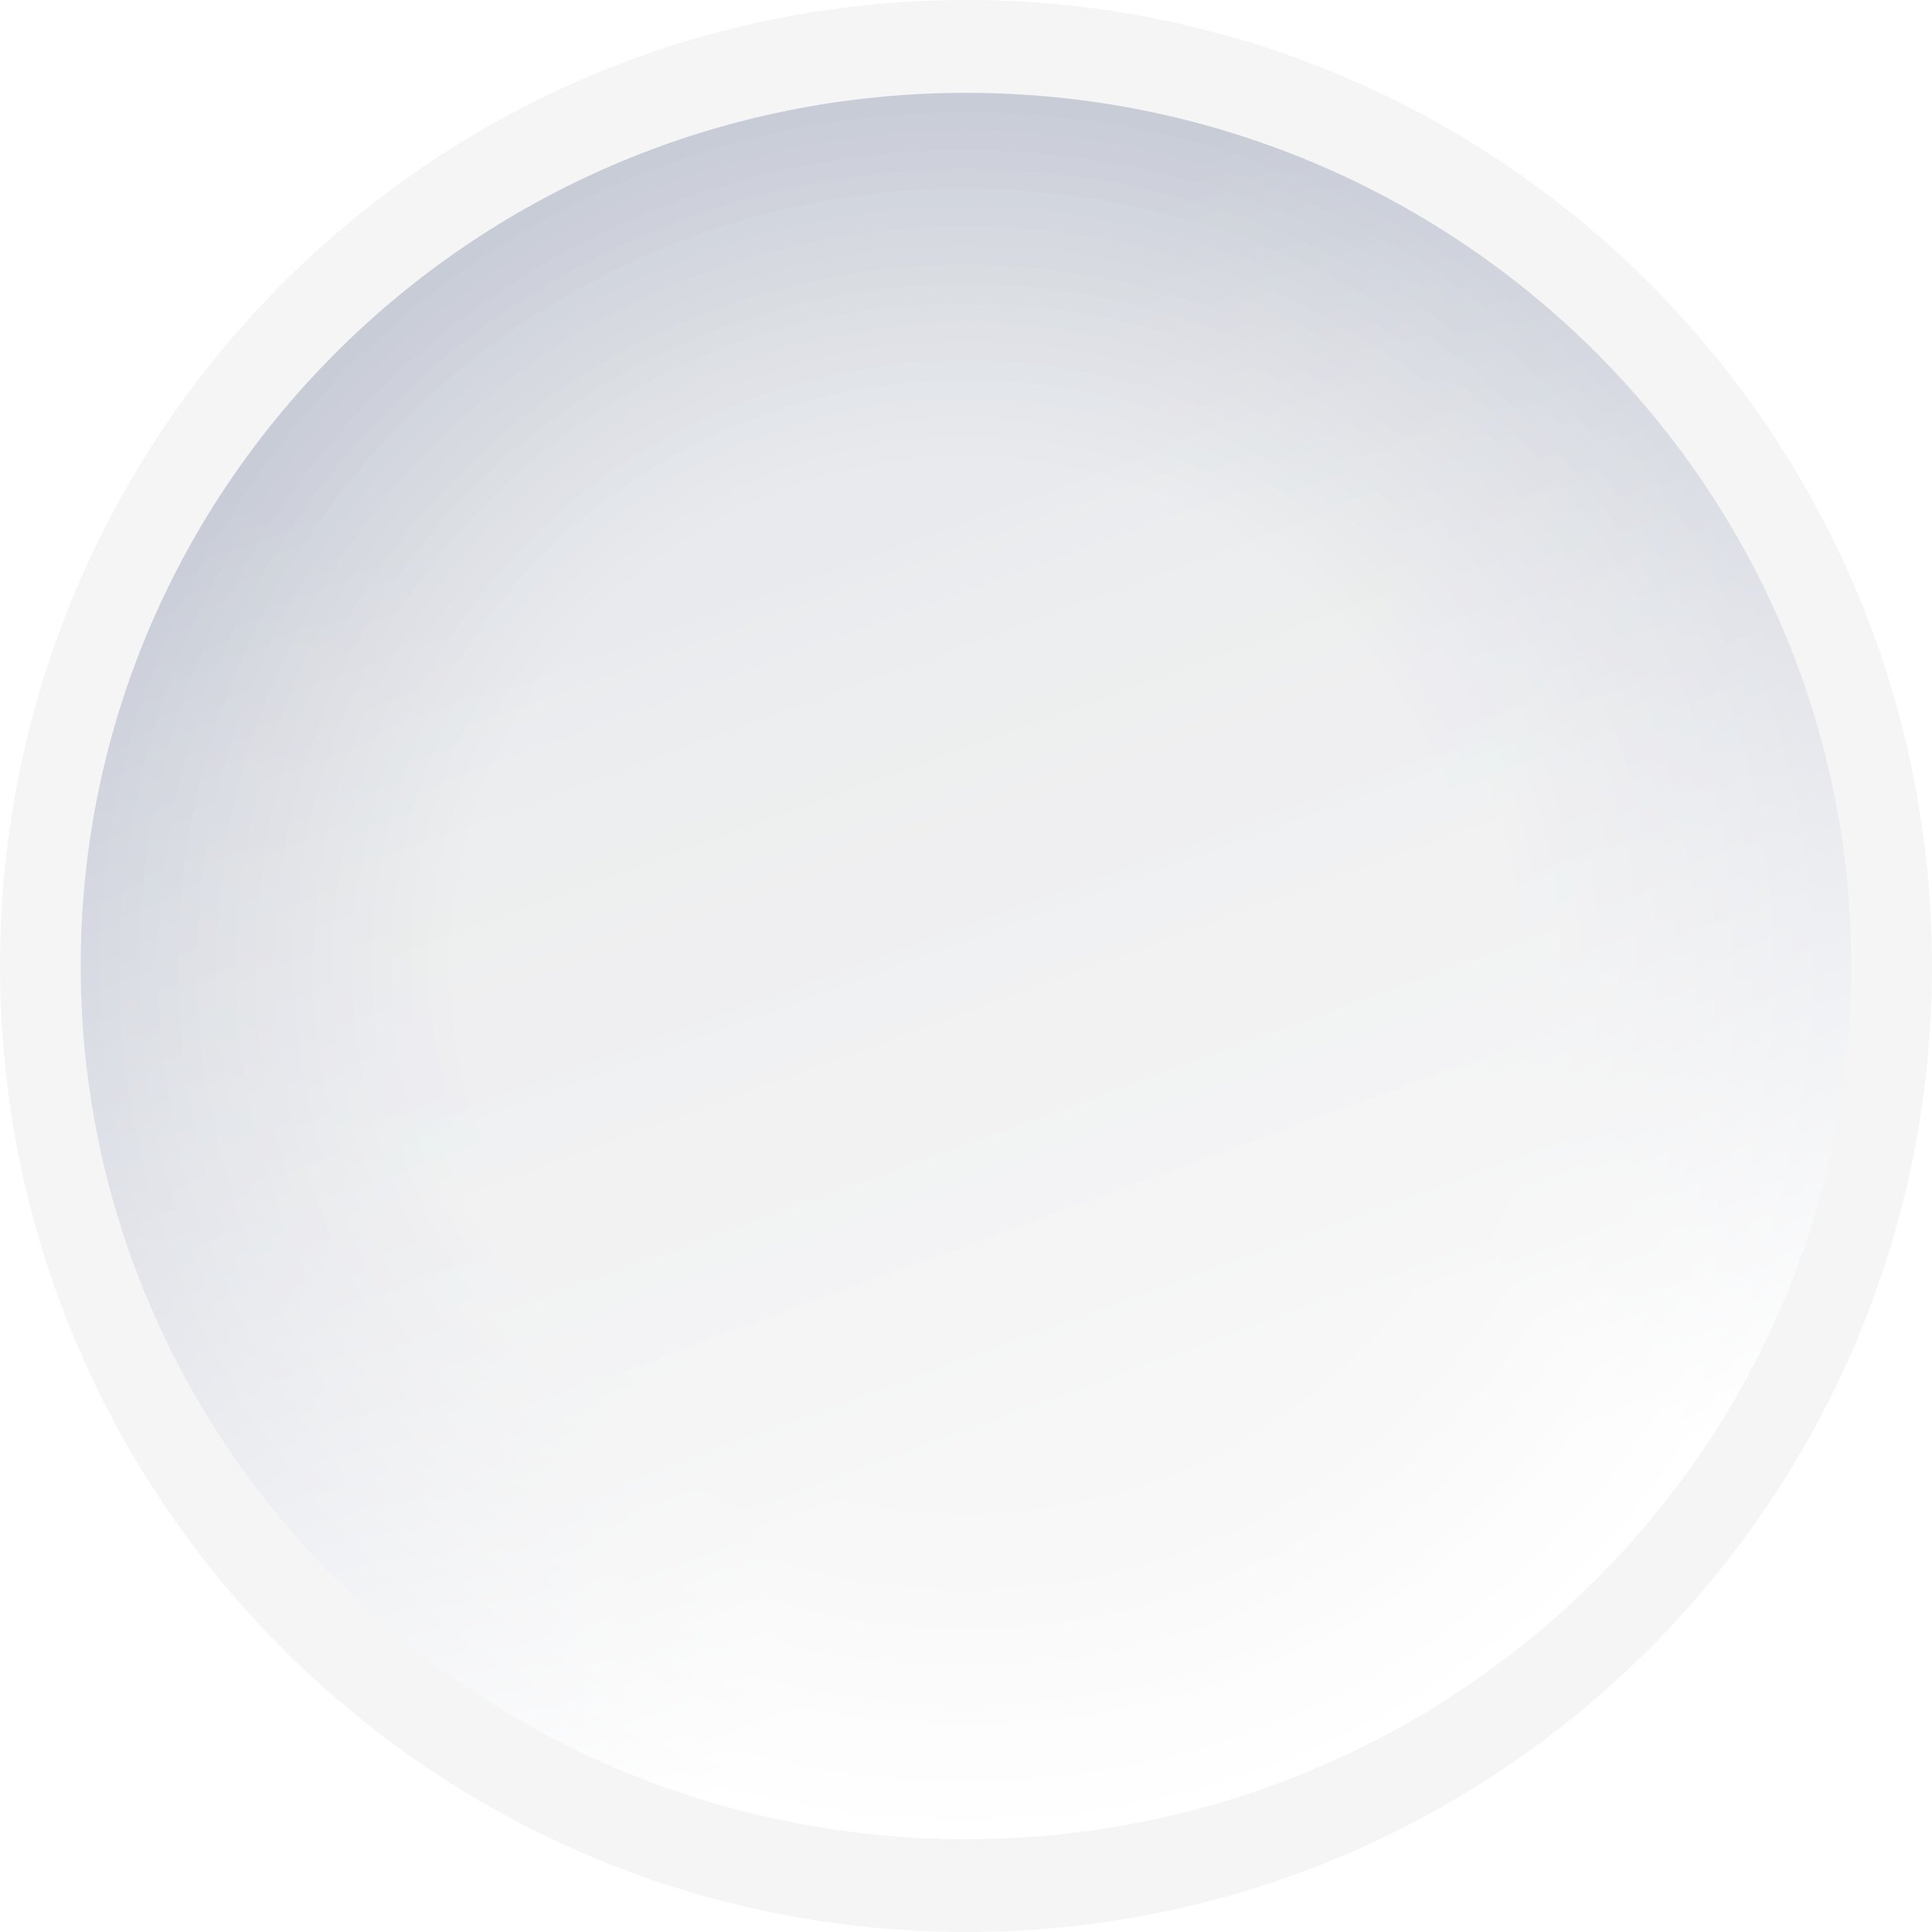
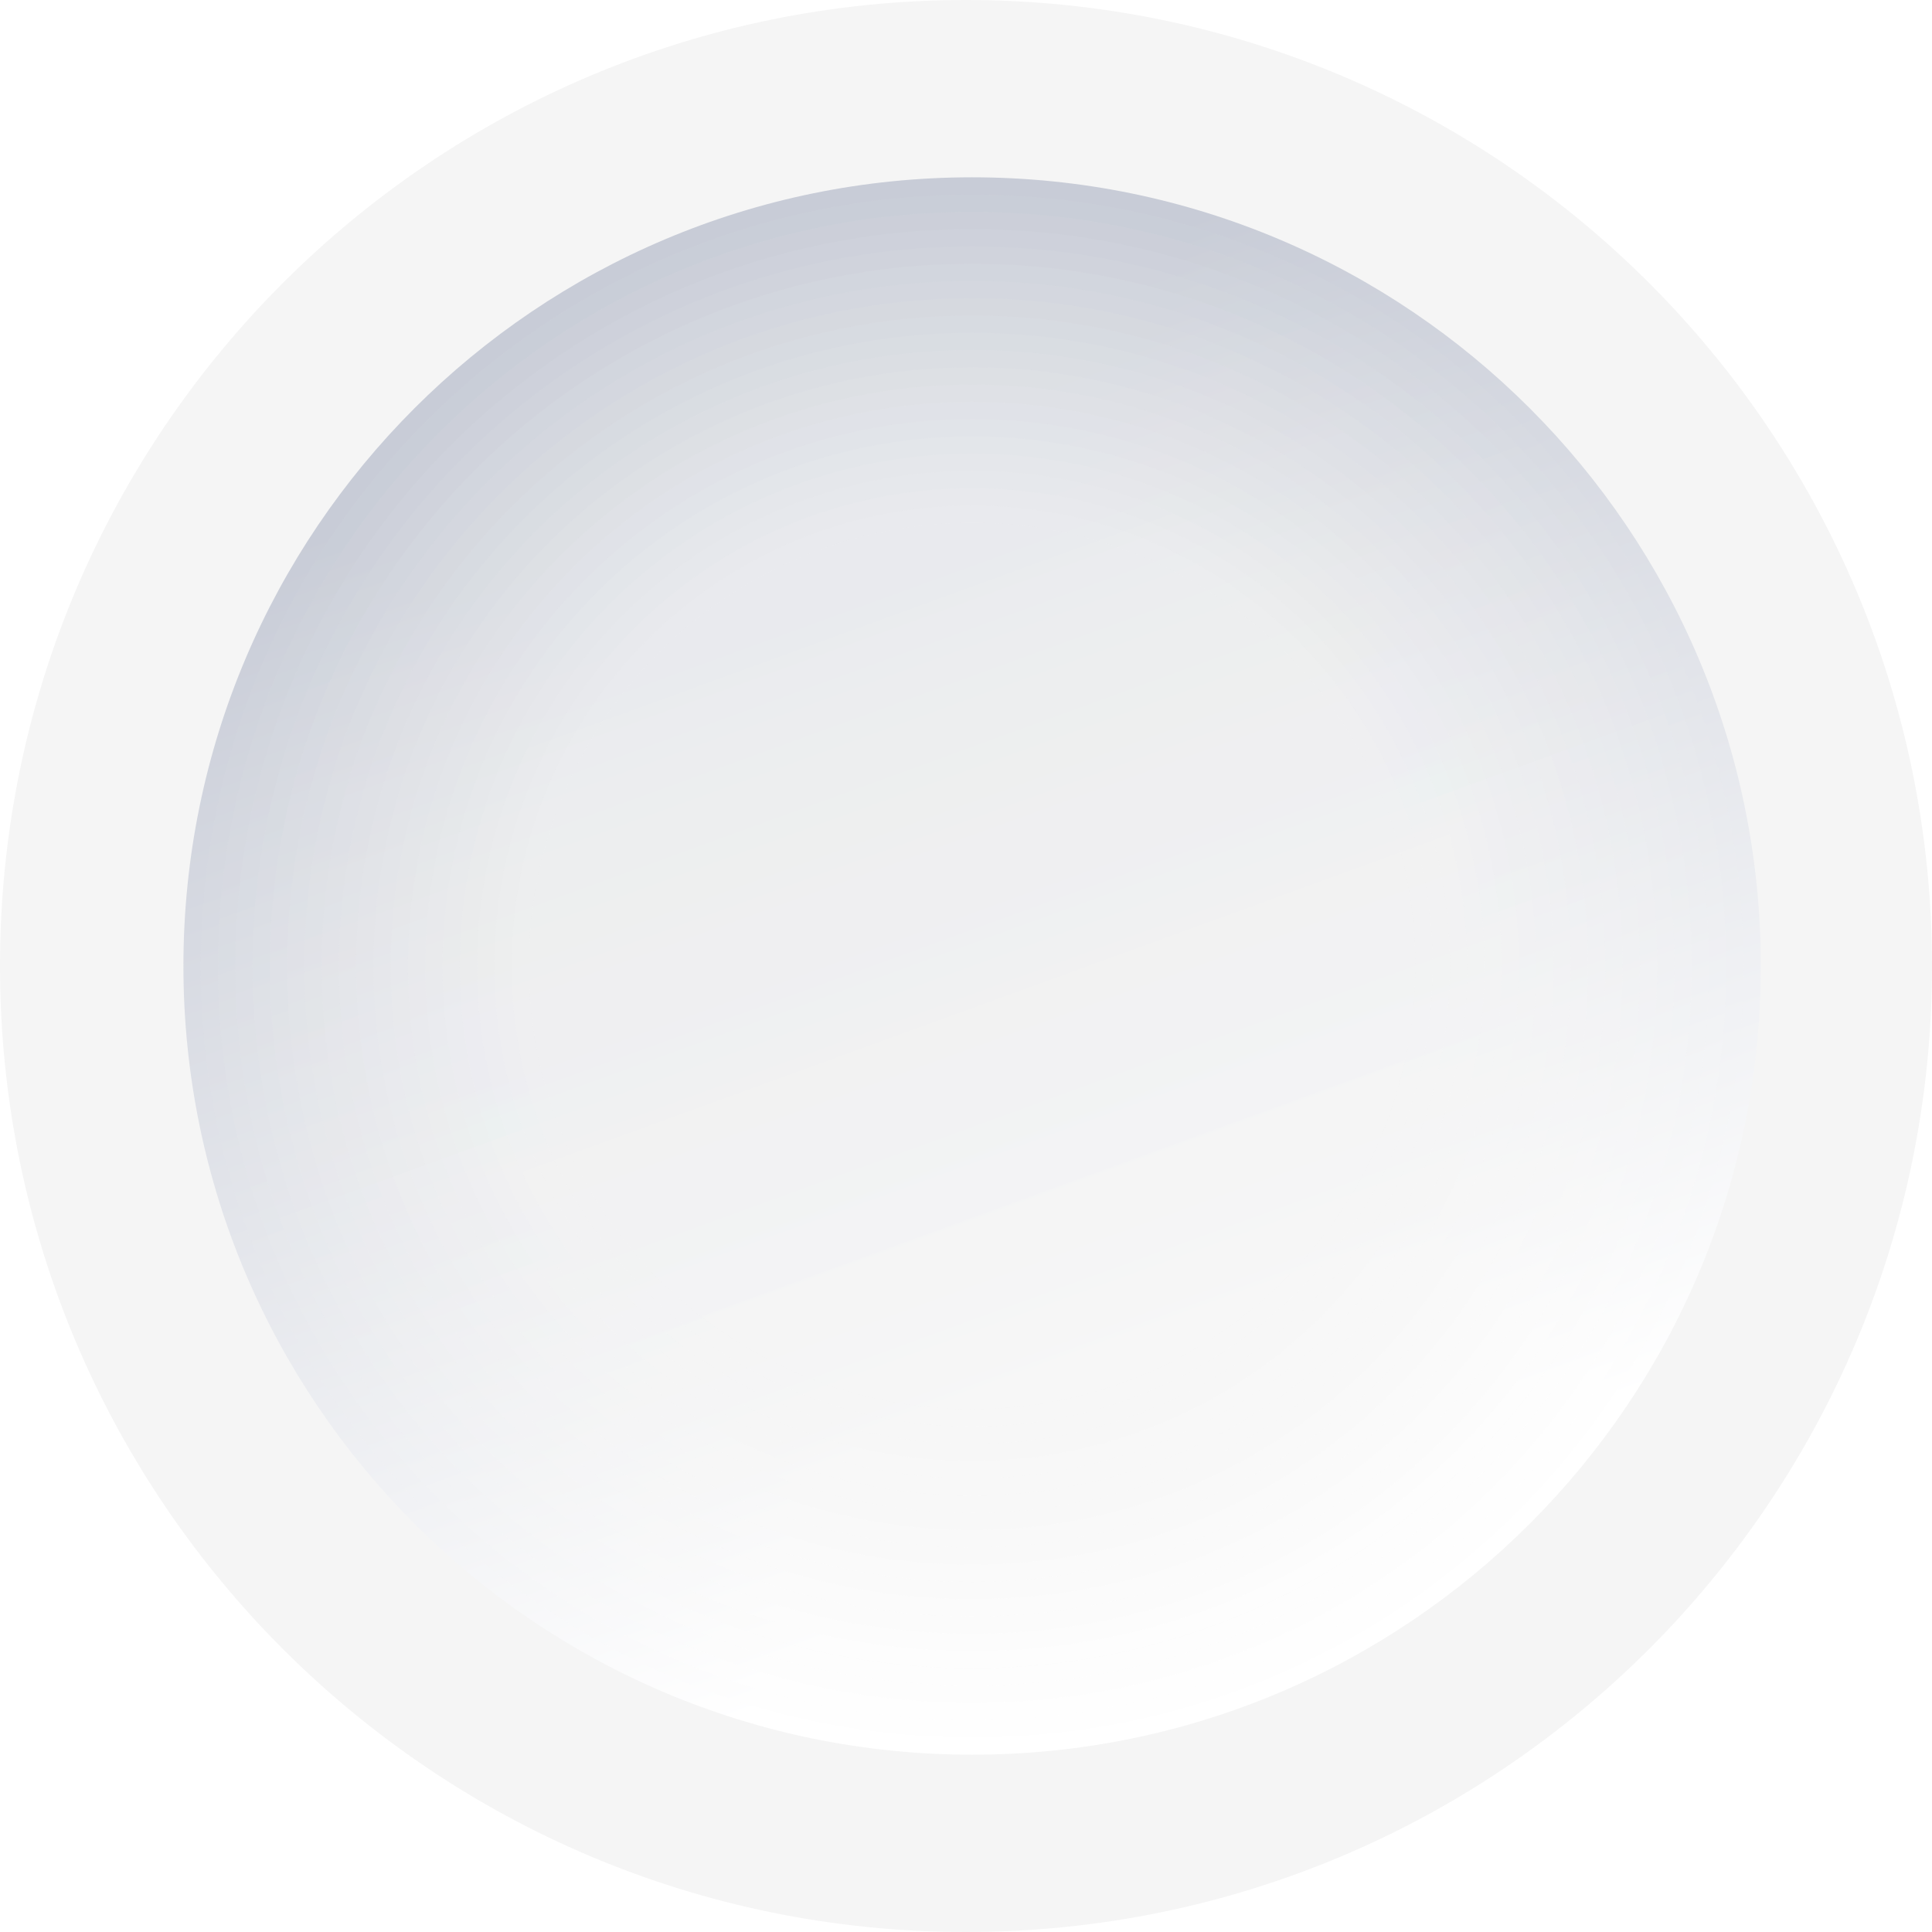
<svg xmlns="http://www.w3.org/2000/svg" id="Layer_1" data-name="Layer 1" width="158" height="158" viewBox="0 0 158 158">
  <defs>
-     <style>
-       .cls-1 {
-         fill: #f5f5f5;
-       }
- 
-       .cls-2 {
-         fill: url(#Áåçûìÿííûé_ãðàäèåíò_1459);
-       }
- 
-       .cls-3 {
-         opacity: 0.952;
-         fill: url(#linear-gradient);
-       }
- 
-       .cls-4 {
-         opacity: 0.905;
-         fill: url(#linear-gradient-2);
-       }
- 
-       .cls-5 {
-         opacity: 0.857;
-         fill: url(#linear-gradient-3);
-       }
- 
-       .cls-6 {
-         opacity: 0.81;
-         fill: url(#linear-gradient-4);
-       }
- 
-       .cls-7 {
-         opacity: 0.762;
-         fill: url(#linear-gradient-5);
-       }
- 
-       .cls-8 {
-         opacity: 0.714;
-         fill: url(#linear-gradient-6);
-       }
- 
-       .cls-9 {
-         opacity: 0.667;
-         fill: url(#linear-gradient-7);
-       }
- 
-       .cls-10 {
-         opacity: 0.619;
-         fill: url(#linear-gradient-8);
-       }
- 
-       .cls-11 {
-         opacity: 0.571;
-         fill: url(#linear-gradient-9);
-       }
- 
-       .cls-12 {
-         opacity: 0.524;
-         fill: url(#linear-gradient-10);
-       }
- 
-       .cls-13 {
-         opacity: 0.476;
-         fill: url(#linear-gradient-11);
-       }
- 
-       .cls-14 {
-         opacity: 0.429;
-         fill: url(#linear-gradient-12);
-       }
- 
-       .cls-15 {
-         opacity: 0.381;
-         fill: url(#linear-gradient-13);
-       }
- 
-       .cls-16 {
-         opacity: 0.333;
-         fill: url(#linear-gradient-14);
-       }
- 
-       .cls-17 {
-         opacity: 0.286;
-         fill: url(#linear-gradient-15);
-       }
- 
-       .cls-18 {
-         opacity: 0.238;
-         fill: url(#linear-gradient-16);
-       }
- 
-       .cls-19 {
-         opacity: 0.19;
-         fill: url(#linear-gradient-17);
-       }
- 
-       .cls-20 {
-         opacity: 0.143;
-         fill: url(#linear-gradient-18);
-       }
- 
-       .cls-21 {
-         opacity: 0.095;
-         fill: url(#linear-gradient-19);
-       }
- 
-       .cls-22 {
-         opacity: 0.048;
-         fill: url(#linear-gradient-20);
-       }
- 
-       .cls-23 {
-         fill: #f4f4f4;
-         opacity: 0;
-       }
-     </style>
-     <linearGradient id="Áåçûìÿííûé_ãðàäèåíò_1459" data-name="Áåçûìÿííûé ãðàäèåíò 1459" x1="54.531" y1="11.772" x2="103.469" y2="146.228" gradientUnits="userSpaceOnUse">
+     <linearGradient id="Áåçûìÿííûé_ãðàäèåíò_1459" data-name="Áåçûìÿííûé ãðàäèåíò 1459" x1="57.434" y1="18.373" x2="101.566" y2="139.626" gradientUnits="userSpaceOnUse">
      <stop offset="0.1" stop-color="#c8ccd7" />
      <stop offset="0.9" stop-color="#fff" />
    </linearGradient>
-     <linearGradient id="linear-gradient" x1="55.067" y1="13.244" x2="102.933" y2="144.756" gradientUnits="userSpaceOnUse">
+     <linearGradient id="linear-gradient" x1="57.917" y1="19.701" x2="101.083" y2="138.299" gradientUnits="userSpaceOnUse">
      <stop offset="0.1" stop-color="#caced8" />
      <stop offset="0.9" stop-color="#fefefe" />
    </linearGradient>
-     <linearGradient id="linear-gradient-2" x1="55.603" y1="14.716" x2="102.397" y2="143.284" gradientUnits="userSpaceOnUse">
+     <linearGradient id="linear-gradient-2" x1="58.4" y1="21.029" x2="100.6" y2="136.971" gradientUnits="userSpaceOnUse">
      <stop offset="0.1" stop-color="#ccd0d9" />
      <stop offset="0.9" stop-color="#fefefe" />
    </linearGradient>
-     <linearGradient id="linear-gradient-3" x1="56.138" y1="16.188" x2="101.862" y2="141.812" gradientUnits="userSpaceOnUse">
+     <linearGradient id="linear-gradient-3" x1="58.883" y1="22.356" x2="100.116" y2="135.643" gradientUnits="userSpaceOnUse">
      <stop offset="0.1" stop-color="#ced2db" />
      <stop offset="0.9" stop-color="#fdfdfd" />
    </linearGradient>
-     <linearGradient id="linear-gradient-4" x1="56.674" y1="17.661" x2="101.326" y2="140.339" gradientUnits="userSpaceOnUse">
+     <linearGradient id="linear-gradient-4" x1="59.367" y1="23.684" x2="99.633" y2="134.316" gradientUnits="userSpaceOnUse">
      <stop offset="0.1" stop-color="#d0d4dc" />
      <stop offset="0.9" stop-color="#fdfdfd" />
    </linearGradient>
-     <linearGradient id="linear-gradient-5" x1="57.21" y1="19.133" x2="100.79" y2="138.867" gradientUnits="userSpaceOnUse">
+     <linearGradient id="linear-gradient-5" x1="59.85" y1="25.012" x2="99.15" y2="132.988" gradientUnits="userSpaceOnUse">
      <stop offset="0.1" stop-color="#d3d6de" />
      <stop offset="0.9" stop-color="#fcfcfc" />
    </linearGradient>
-     <linearGradient id="linear-gradient-6" x1="57.746" y1="20.605" x2="100.254" y2="137.395" gradientUnits="userSpaceOnUse">
+     <linearGradient id="linear-gradient-6" x1="60.333" y1="26.34" x2="98.667" y2="131.66" gradientUnits="userSpaceOnUse">
      <stop offset="0.1" stop-color="#d5d8df" />
      <stop offset="0.9" stop-color="#fcfcfc" />
    </linearGradient>
-     <linearGradient id="linear-gradient-7" x1="58.282" y1="22.078" x2="99.718" y2="135.922" gradientUnits="userSpaceOnUse">
+     <linearGradient id="linear-gradient-7" x1="60.816" y1="27.667" x2="98.183" y2="130.332" gradientUnits="userSpaceOnUse">
      <stop offset="0.1" stop-color="#d7dae0" />
      <stop offset="0.9" stop-color="#fbfbfb" />
    </linearGradient>
-     <linearGradient id="linear-gradient-8" x1="58.818" y1="23.55" x2="99.182" y2="134.45" gradientUnits="userSpaceOnUse">
+     <linearGradient id="linear-gradient-8" x1="61.299" y1="28.995" x2="97.7" y2="129.005" gradientUnits="userSpaceOnUse">
      <stop offset="0.1" stop-color="#d9dbe2" />
      <stop offset="0.9" stop-color="#fbfbfb" />
    </linearGradient>
-     <linearGradient id="linear-gradient-9" x1="59.354" y1="25.022" x2="98.646" y2="132.978" gradientUnits="userSpaceOnUse">
+     <linearGradient id="linear-gradient-9" x1="61.783" y1="30.323" x2="97.217" y2="127.677" gradientUnits="userSpaceOnUse">
      <stop offset="0.1" stop-color="#dbdde3" />
      <stop offset="0.9" stop-color="#fafafa" />
    </linearGradient>
-     <linearGradient id="linear-gradient-10" x1="59.889" y1="26.495" x2="98.11" y2="131.506" gradientUnits="userSpaceOnUse">
+     <linearGradient id="linear-gradient-10" x1="62.266" y1="31.65" x2="96.734" y2="126.349" gradientUnits="userSpaceOnUse">
      <stop offset="0.1" stop-color="#dddfe5" />
      <stop offset="0.9" stop-color="#fafafa" />
    </linearGradient>
-     <linearGradient id="linear-gradient-11" x1="61.835" y1="29.377" x2="98.984" y2="131.443" gradientUnits="userSpaceOnUse">
+     <linearGradient id="linear-gradient-11" x1="62.804" y1="32.978" x2="96.306" y2="125.022" gradientUnits="userSpaceOnUse">
      <stop offset="0.1" stop-color="#dfe1e6" />
      <stop offset="0.9" stop-color="#f9f9f9" />
    </linearGradient>
-     <linearGradient id="linear-gradient-12" x1="62.371" y1="30.849" x2="98.448" y2="129.971" gradientUnits="userSpaceOnUse">
+     <linearGradient id="linear-gradient-12" x1="63.288" y1="34.306" x2="95.822" y2="123.694" gradientUnits="userSpaceOnUse">
      <stop offset="0.1" stop-color="#e1e3e7" />
      <stop offset="0.9" stop-color="#f9f9f9" />
    </linearGradient>
-     <linearGradient id="linear-gradient-13" x1="62.907" y1="32.321" x2="97.913" y2="128.499" gradientUnits="userSpaceOnUse">
+     <linearGradient id="linear-gradient-13" x1="63.771" y1="35.634" x2="95.339" y2="122.366" gradientUnits="userSpaceOnUse">
      <stop offset="0.1" stop-color="#e3e5e9" />
      <stop offset="0.9" stop-color="#f8f8f8" />
    </linearGradient>
-     <linearGradient id="linear-gradient-14" x1="63.443" y1="33.794" x2="97.377" y2="127.026" gradientUnits="userSpaceOnUse">
+     <linearGradient id="linear-gradient-14" x1="64.254" y1="36.961" x2="94.856" y2="121.039" gradientUnits="userSpaceOnUse">
      <stop offset="0.1" stop-color="#e5e7ea" />
      <stop offset="0.9" stop-color="#f8f8f8" />
    </linearGradient>
-     <linearGradient id="linear-gradient-15" x1="63.979" y1="35.266" x2="96.841" y2="125.554" gradientUnits="userSpaceOnUse">
+     <linearGradient id="linear-gradient-15" x1="64.737" y1="38.289" x2="94.373" y2="119.711" gradientUnits="userSpaceOnUse">
      <stop offset="0.1" stop-color="#e7e9ec" />
      <stop offset="0.9" stop-color="#f7f7f7" />
    </linearGradient>
-     <linearGradient id="linear-gradient-16" x1="64.514" y1="36.738" x2="96.305" y2="124.082" gradientUnits="userSpaceOnUse">
+     <linearGradient id="linear-gradient-16" x1="65.221" y1="39.617" x2="93.889" y2="118.383" gradientUnits="userSpaceOnUse">
      <stop offset="0.1" stop-color="#eaebed" />
      <stop offset="0.9" stop-color="#f7f7f7" />
    </linearGradient>
-     <linearGradient id="linear-gradient-17" x1="65.05" y1="38.21" x2="95.769" y2="122.609" gradientUnits="userSpaceOnUse">
+     <linearGradient id="linear-gradient-17" x1="65.704" y1="40.944" x2="93.406" y2="117.056" gradientUnits="userSpaceOnUse">
      <stop offset="0.1" stop-color="#ececee" />
      <stop offset="0.9" stop-color="#f6f6f6" />
    </linearGradient>
-     <linearGradient id="linear-gradient-18" x1="65.586" y1="39.683" x2="95.233" y2="121.137" gradientUnits="userSpaceOnUse">
+     <linearGradient id="linear-gradient-18" x1="66.187" y1="42.272" x2="92.923" y2="115.728" gradientUnits="userSpaceOnUse">
      <stop offset="0.1" stop-color="#eeeef0" />
      <stop offset="0.9" stop-color="#f6f6f6" />
    </linearGradient>
-     <linearGradient id="linear-gradient-19" x1="66.122" y1="41.155" x2="94.697" y2="119.665" gradientUnits="userSpaceOnUse">
+     <linearGradient id="linear-gradient-19" x1="66.67" y1="43.6" x2="92.44" y2="114.4" gradientUnits="userSpaceOnUse">
      <stop offset="0.1" stop-color="#f0f0f1" />
      <stop offset="0.9" stop-color="#f5f5f5" />
    </linearGradient>
-     <linearGradient id="linear-gradient-20" x1="66.658" y1="42.627" x2="94.161" y2="118.193" gradientUnits="userSpaceOnUse">
+     <linearGradient id="linear-gradient-20" x1="67.154" y1="44.928" x2="91.956" y2="113.073" gradientUnits="userSpaceOnUse">
      <stop offset="0.1" stop-color="#f2f2f3" />
      <stop offset="0.9" stop-color="#f5f5f5" />
    </linearGradient>
  </defs>
-   <circle class="cls-1" cx="79" cy="79" r="79" />
  <g>
-     <ellipse class="cls-2" cx="79" cy="79" rx="72.4" ry="71.407" />
-     <ellipse class="cls-3" cx="79" cy="79" rx="70.815" ry="69.843" />
-     <ellipse class="cls-4" cx="79" cy="79" rx="69.23" ry="68.28" />
-     <ellipse class="cls-5" cx="79" cy="79" rx="67.645" ry="66.716" />
-     <ellipse class="cls-6" cx="79" cy="79" rx="66.059" ry="65.153" />
-     <ellipse class="cls-7" cx="79" cy="79" rx="64.474" ry="63.59" />
-     <ellipse class="cls-8" cx="79" cy="79" rx="62.889" ry="62.026" />
-     <ellipse class="cls-9" cx="79" cy="79" rx="61.304" ry="60.463" />
-     <ellipse class="cls-10" cx="79" cy="79" rx="59.719" ry="58.899" />
-     <ellipse class="cls-11" cx="79" cy="79" rx="58.134" ry="57.336" />
-     <ellipse class="cls-12" cx="79" cy="79" rx="56.549" ry="55.772" />
-     <path class="cls-13" d="M80.41,134.619C50.072,134.619,25.446,110.331,25.446,80.41S50.072,26.201,80.41,26.201c30.338,0,54.964,24.287,54.964,54.209S110.747,134.619,80.41,134.619Z" transform="translate(-1.40984 -1.40984)" />
-     <path class="cls-14" d="M80.41,133.056c-29.461,0-53.379-23.59-53.379-52.646S50.949,27.764,80.41,27.764c29.461,0,53.379,23.589,53.379,52.645S109.87,133.056,80.41,133.056Z" transform="translate(-1.40984 -1.40984)" />
-     <path class="cls-15" d="M80.41,131.492c-28.584,0-51.793-22.892-51.793-51.083s23.21-51.082,51.793-51.082c28.583,0,51.793,22.891,51.793,51.082S108.993,131.492,80.41,131.492Z" transform="translate(-1.40984 -1.40984)" />
-     <path class="cls-16" d="M80.41,129.929c-27.706,0-50.208-22.193-50.208-49.52S52.703,30.891,80.41,30.891c27.706,0,50.208,22.192,50.208,49.518S108.116,129.929,80.41,129.929Z" transform="translate(-1.40984 -1.40984)" />
-     <path class="cls-17" d="M80.41,128.366c-26.829,0-48.623-21.495-48.623-47.956s21.794-47.955,48.623-47.955c26.829,0,48.623,21.494,48.623,47.955S107.239,128.366,80.41,128.366Z" transform="translate(-1.40984 -1.40984)" />
-     <path class="cls-18" d="M80.41,126.802c-25.952,0-47.038-20.797-47.038-46.393S54.457,34.018,80.41,34.018c25.952,0,47.038,20.795,47.038,46.392S106.362,126.802,80.41,126.802Z" transform="translate(-1.40984 -1.40984)" />
-     <path class="cls-19" d="M80.41,125.239c-25.075,0-45.453-20.098-45.453-44.829S55.334,35.581,80.41,35.581c25.075,0,45.453,20.097,45.453,44.828S105.485,125.239,80.41,125.239Z" transform="translate(-1.40984 -1.40984)" />
-     <path class="cls-20" d="M80.41,123.676c-24.198,0-43.868-19.4-43.868-43.266S56.211,37.145,80.41,37.145c24.198,0,43.868,19.399,43.868,43.265S104.608,123.676,80.41,123.676Z" transform="translate(-1.40984 -1.40984)" />
-     <path class="cls-21" d="M80.41,122.112c-23.321,0-42.283-18.702-42.283-41.703S57.088,38.708,80.41,38.708c23.321,0,42.283,18.7,42.283,41.701S103.731,122.112,80.41,122.112Z" transform="translate(-1.40984 -1.40984)" />
-     <path class="cls-22" d="M80.41,120.549c-22.444,0-40.698-18.003-40.698-40.139S57.965,40.272,80.41,40.272c22.444,0,40.698,18.002,40.698,40.138S102.853,120.549,80.41,120.549Z" transform="translate(-1.40984 -1.40984)" />
-     <path class="cls-23" d="M80.409,118.985c-21.567,0-39.113-17.305-39.113-38.576S58.842,41.835,80.409,41.835c21.567,0,39.113,17.303,39.113,38.574S101.976,118.985,80.409,118.985Z" transform="translate(-1.40984 -1.40984)" />
+     <circle cx="79" cy="79" r="79" fill="#f5f5f5" />
+     <g>
+       <circle cx="79.5" cy="79" r="64.5" fill="url(#Áåçûìÿííûé_ãðàäèåíò_1459)" />
+       <circle cx="79.5" cy="79" r="63.088" opacity="0.952" fill="url(#linear-gradient)" />
+       <circle cx="79.5" cy="79" r="61.676" opacity="0.905" fill="url(#linear-gradient-2)" />
+       <circle cx="79.5" cy="79" r="60.263" opacity="0.857" fill="url(#linear-gradient-3)" />
+       <circle cx="79.5" cy="79" r="58.851" opacity="0.81" fill="url(#linear-gradient-4)" />
+       <circle cx="79.5" cy="79" r="57.439" opacity="0.762" fill="url(#linear-gradient-5)" />
+       <circle cx="79.5" cy="79" r="56.027" opacity="0.714" fill="url(#linear-gradient-6)" />
+       <circle cx="79.5" cy="79" r="54.615" opacity="0.667" fill="url(#linear-gradient-7)" />
+       <circle cx="79.5" cy="79" r="53.202" opacity="0.619" fill="url(#linear-gradient-8)" />
+       <circle cx="79.5" cy="79" r="51.79" opacity="0.571" fill="url(#linear-gradient-9)" />
+       <circle cx="79.5" cy="79" r="50.378" opacity="0.524" fill="url(#linear-gradient-10)" />
+       <path d="M79.555,127.966a48.966,48.966,0,1,1,48.966-48.966A48.987,48.987,0,0,1,79.555,127.966Z" transform="translate(-0.05527 -0.00011)" opacity="0.476" fill="url(#linear-gradient-11)" />
+       <path d="M79.555,126.554A47.554,47.554,0,1,1,127.109,79,47.577,47.577,0,0,1,79.555,126.554Z" transform="translate(-0.05527 -0.00011)" opacity="0.429" fill="url(#linear-gradient-12)" />
+       <path d="M79.555,125.142a46.141,46.141,0,1,1,46.142-46.142A46.166,46.166,0,0,1,79.555,125.142Z" transform="translate(-0.05527 -0.00011)" opacity="0.381" fill="url(#linear-gradient-13)" />
+       <path d="M79.555,123.729a44.729,44.729,0,1,1,44.73-44.73A44.756,44.756,0,0,1,79.555,123.729Z" transform="translate(-0.05527 -0.00011)" opacity="0.333" fill="url(#linear-gradient-14)" />
+       <path d="M79.555,122.317a43.317,43.317,0,1,1,43.318-43.318A43.346,43.346,0,0,1,79.555,122.317Z" transform="translate(-0.05527 -0.00011)" opacity="0.286" fill="url(#linear-gradient-15)" />
+       <path d="M79.555,120.905a41.905,41.905,0,1,1,41.906-41.905A41.935,41.935,0,0,1,79.555,120.905Z" transform="translate(-0.05527 -0.00011)" opacity="0.238" fill="url(#linear-gradient-16)" />
+       <path d="M79.555,119.493a40.493,40.493,0,1,1,40.493-40.493A40.525,40.525,0,0,1,79.555,119.493Z" transform="translate(-0.05527 -0.00011)" opacity="0.19" fill="url(#linear-gradient-17)" />
+       <path d="M79.555,118.081A39.081,39.081,0,1,1,118.636,79,39.115,39.115,0,0,1,79.555,118.081Z" transform="translate(-0.05527 -0.00011)" opacity="0.143" fill="url(#linear-gradient-18)" />
+       <path d="M79.555,116.669a37.668,37.668,0,1,1,37.669-37.669A37.705,37.705,0,0,1,79.555,116.669Z" transform="translate(-0.05527 -0.00011)" opacity="0.095" fill="url(#linear-gradient-19)" />
+       <path d="M79.555,115.256a36.256,36.256,0,1,1,36.257-36.257A36.294,36.294,0,0,1,79.555,115.256Z" transform="translate(-0.05527 -0.00011)" opacity="0.048" fill="url(#linear-gradient-20)" />
+       <path d="M79.555,113.844A34.844,34.844,0,1,1,114.4,78.999,34.884,34.884,0,0,1,79.555,113.844Z" transform="translate(-0.05527 -0.00011)" fill="#f4f4f4" opacity="0" />
+     </g>
  </g>
</svg>
